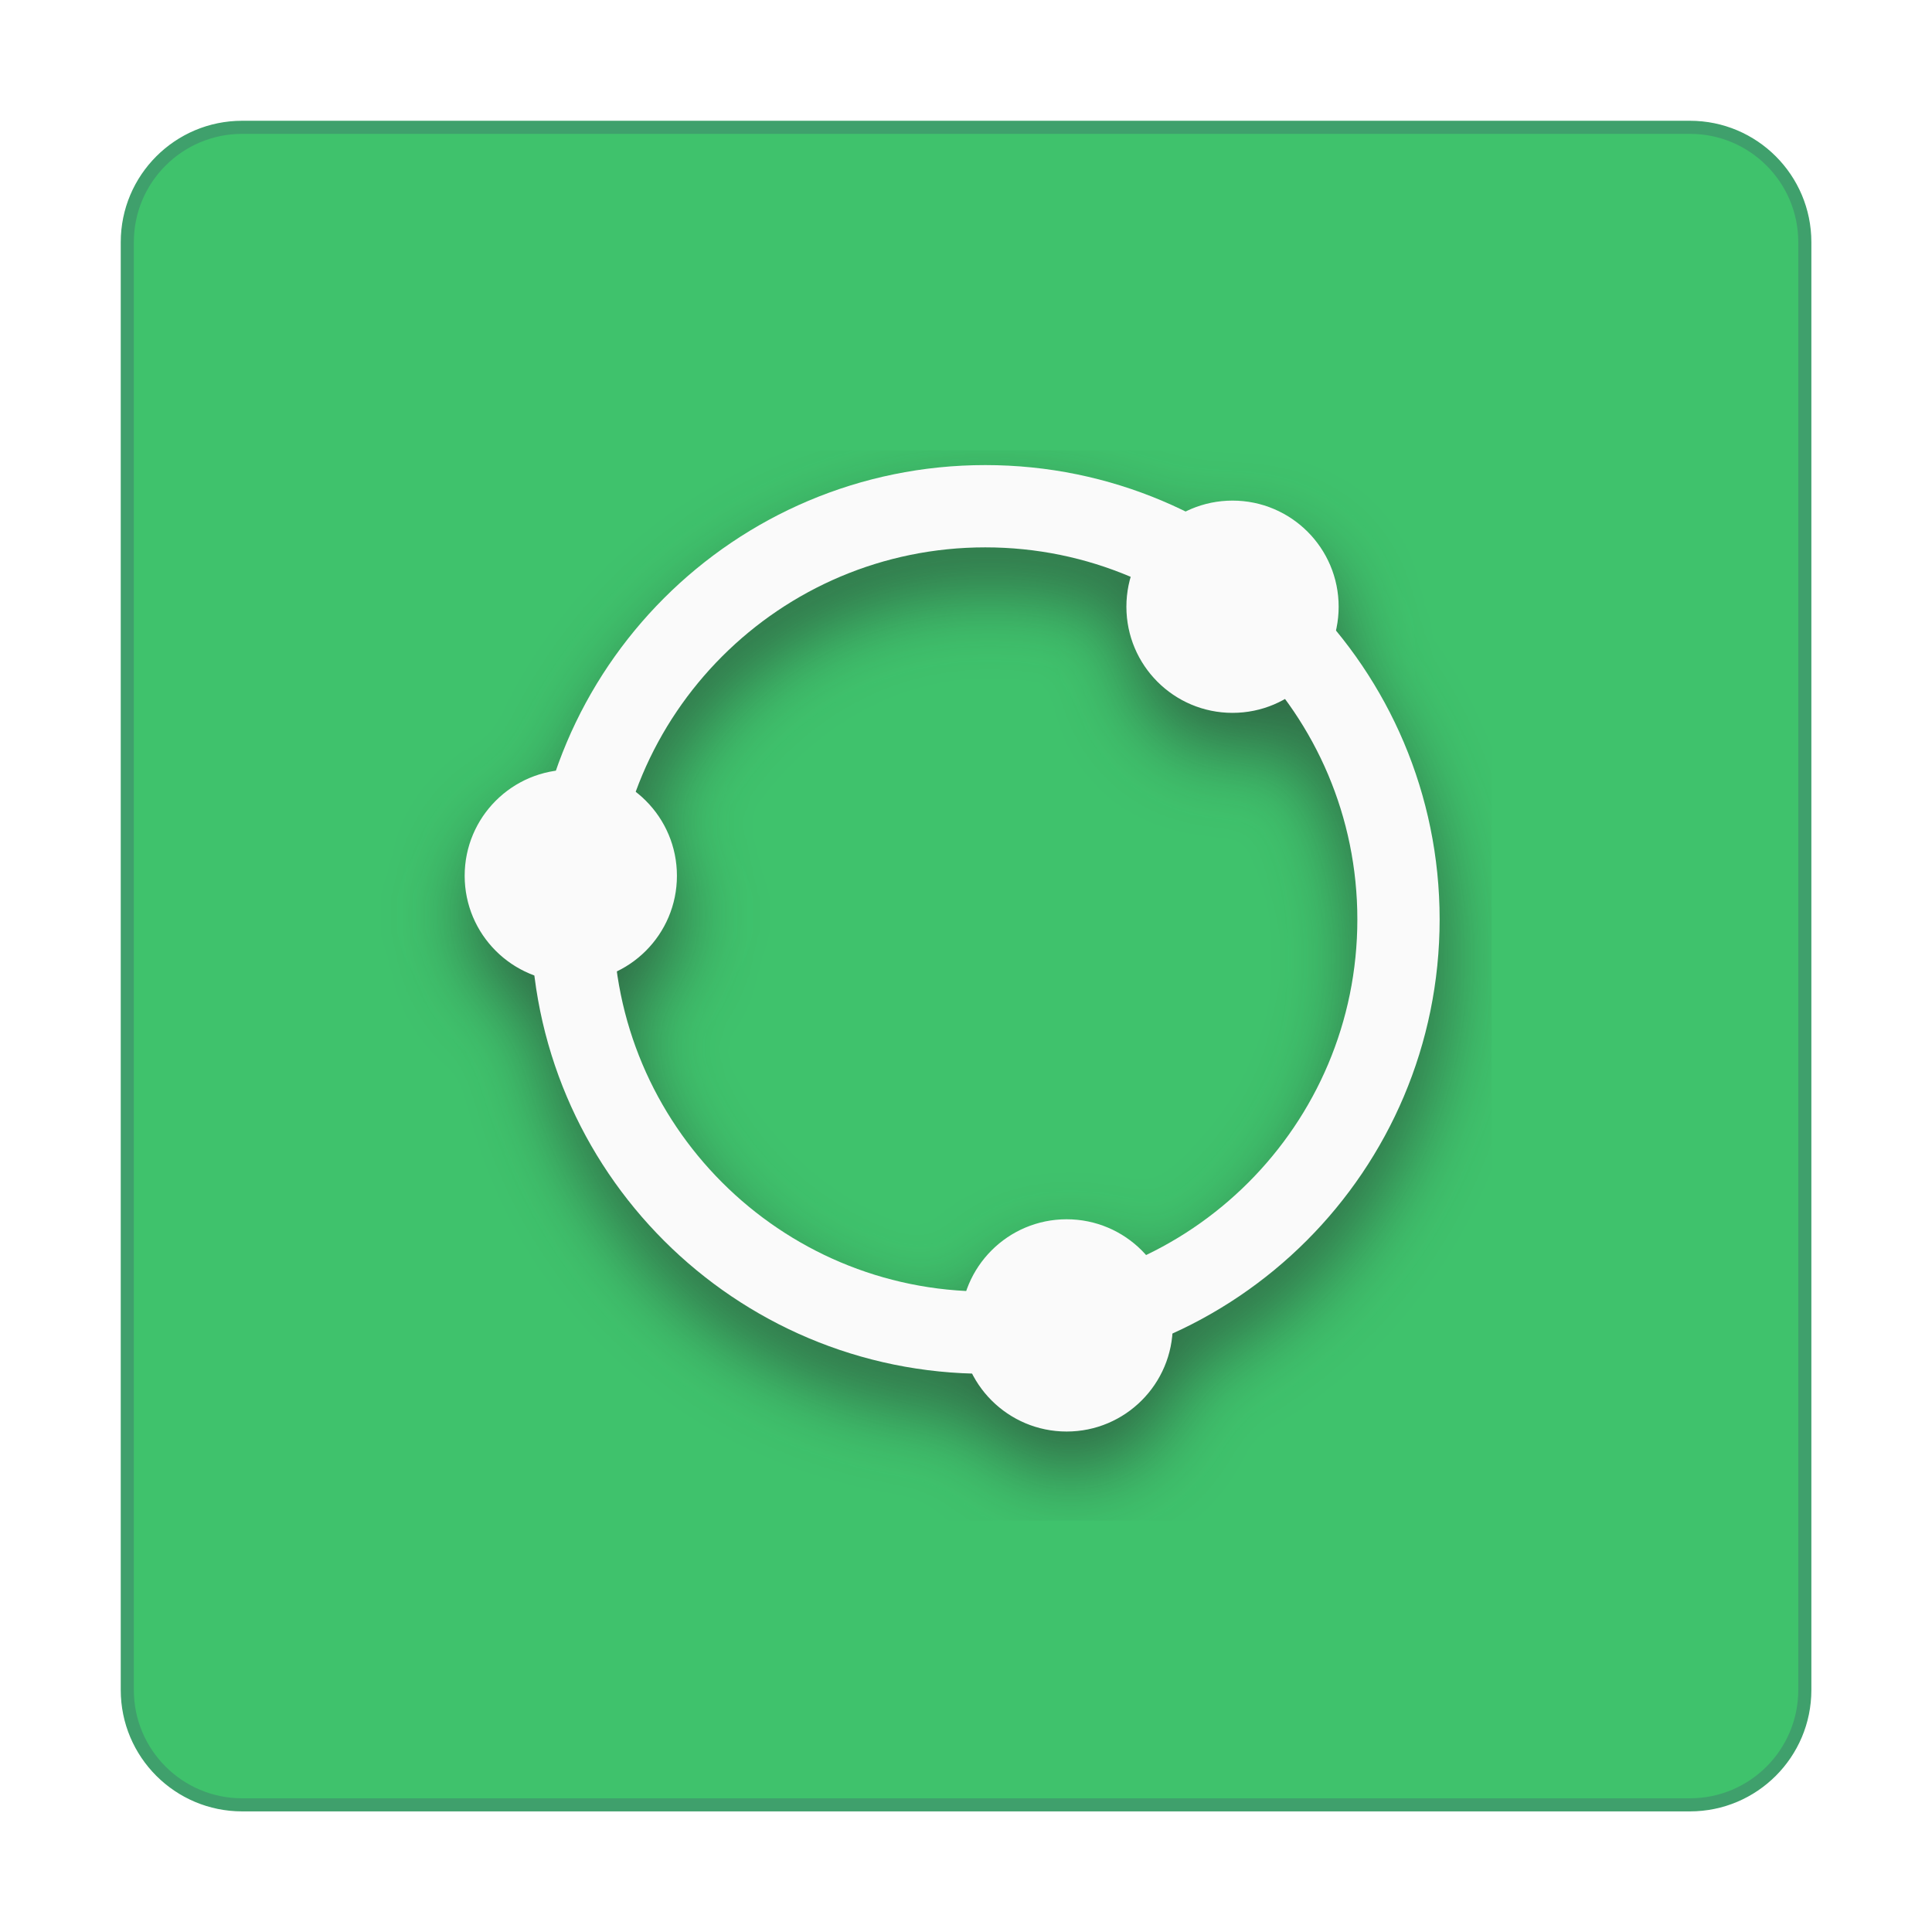
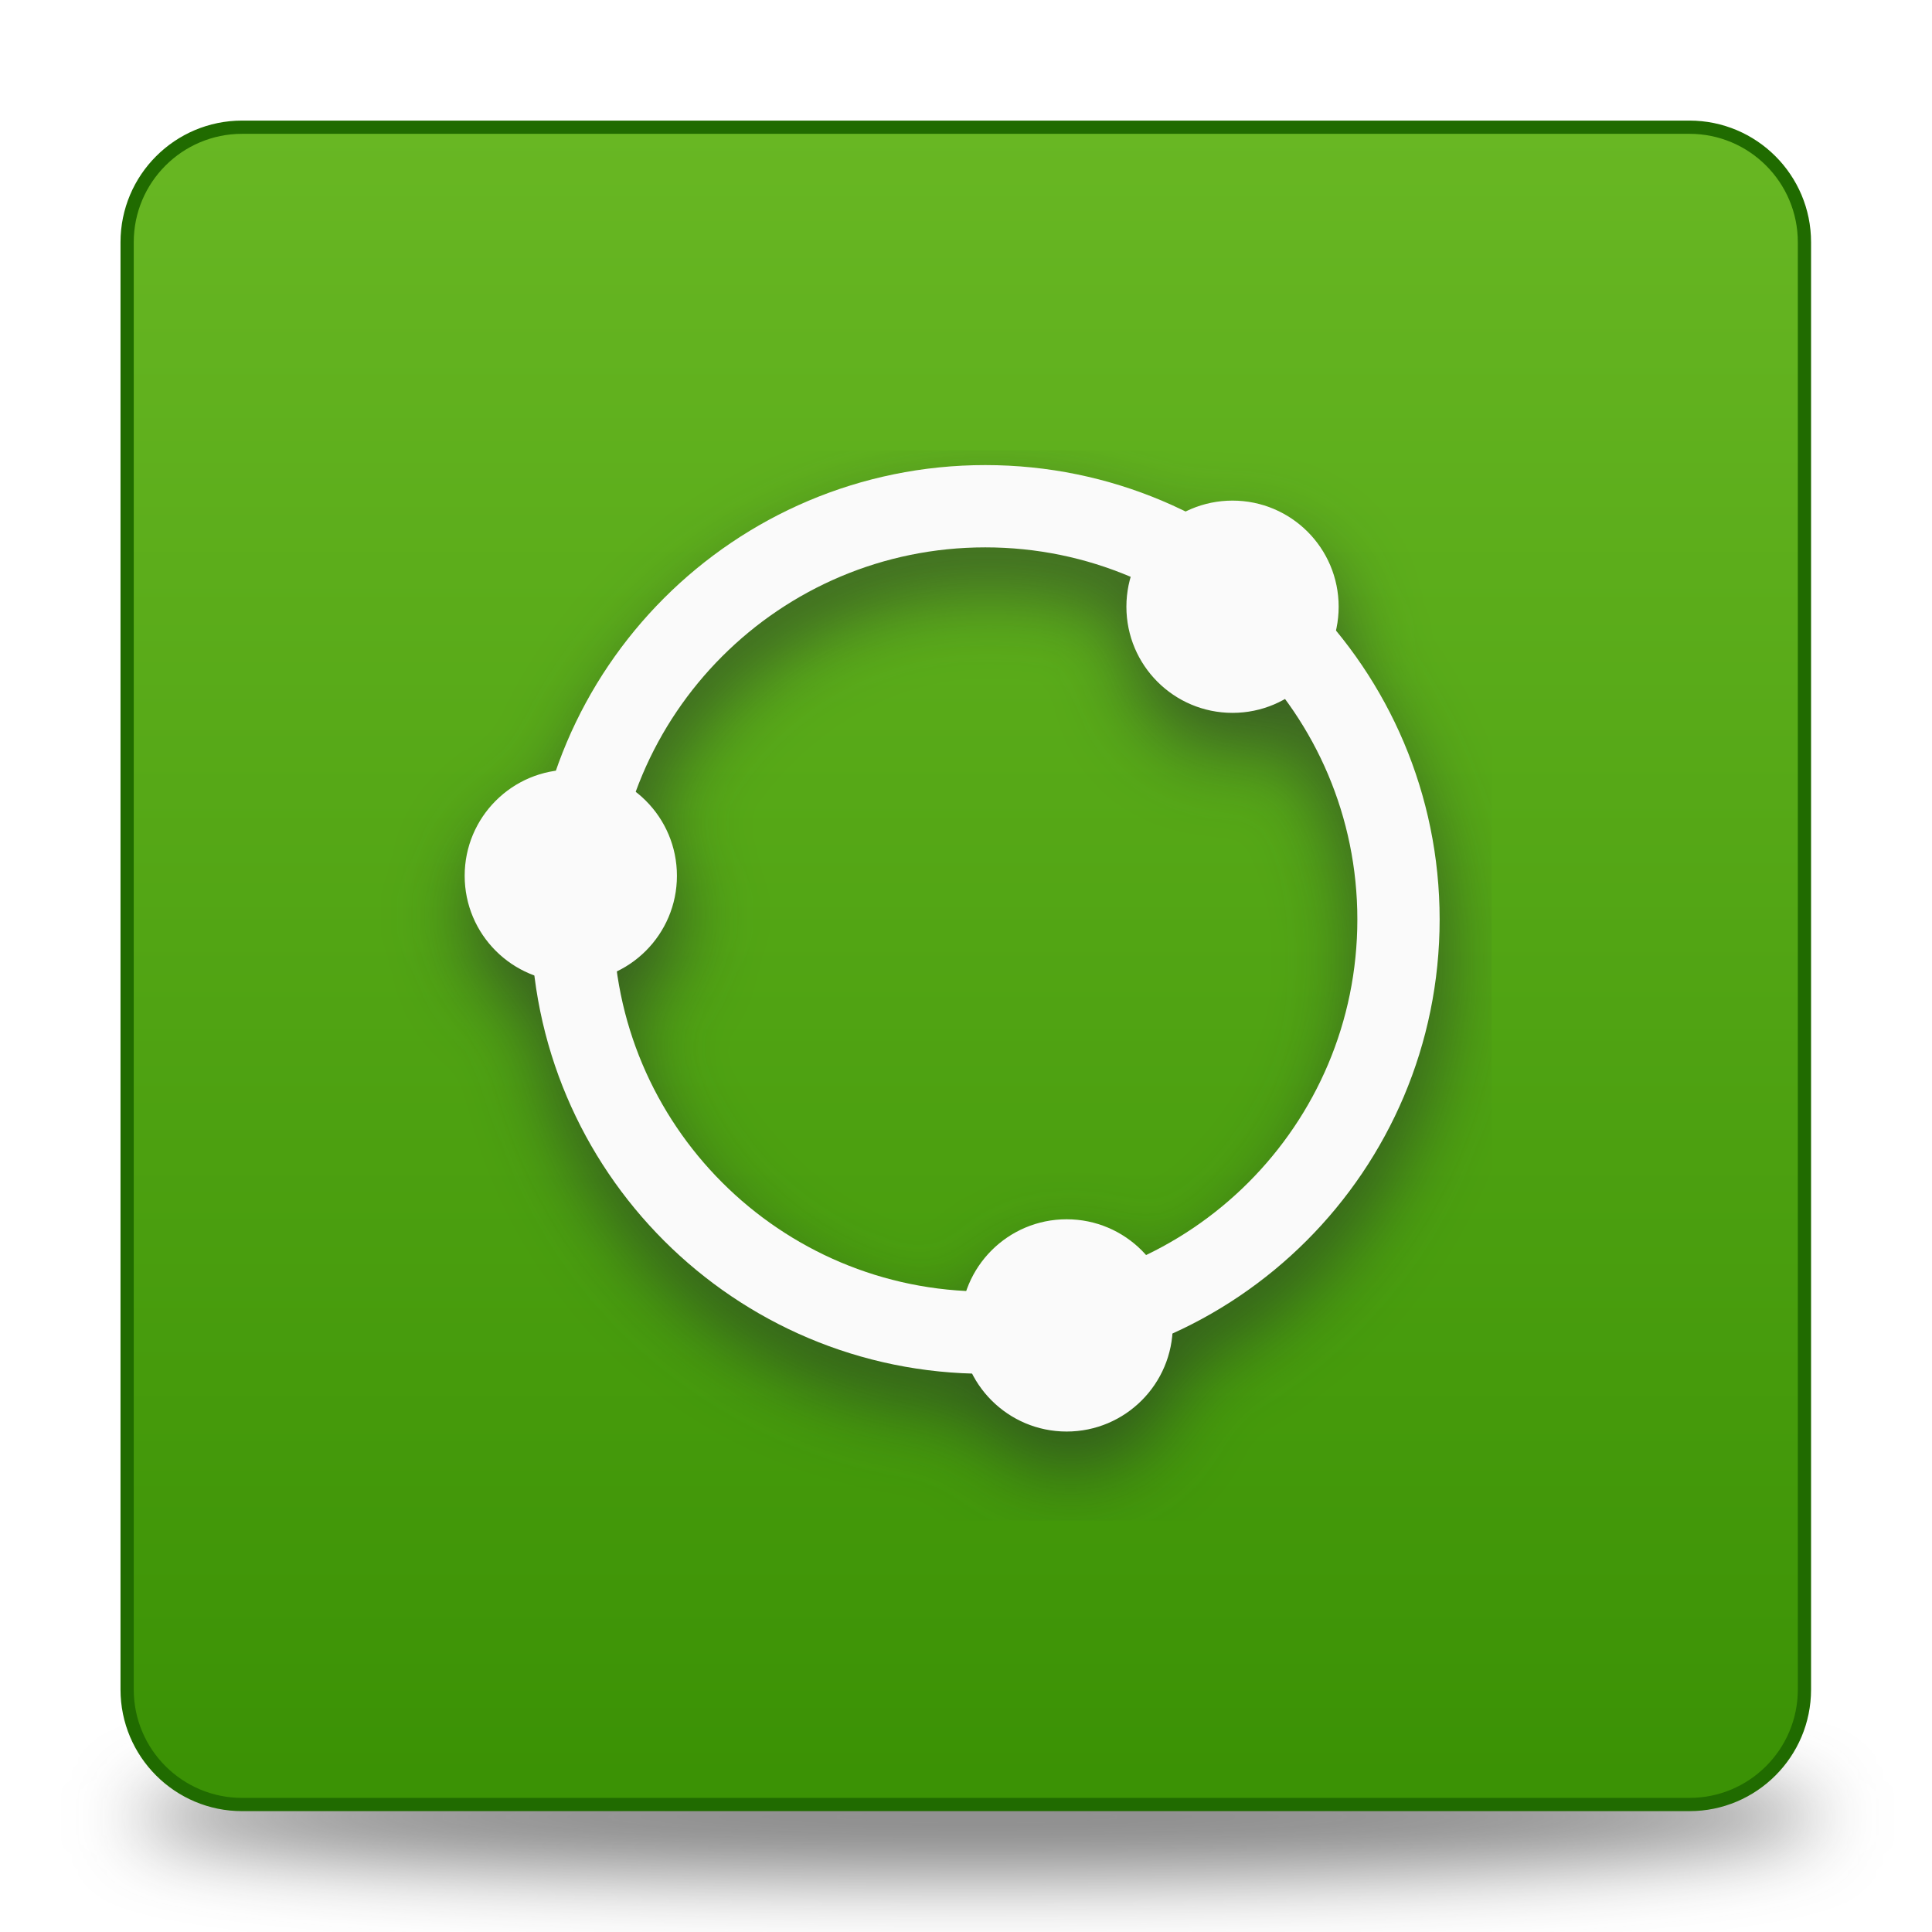
- <svg xmlns="http://www.w3.org/2000/svg" id="svg8" version="1.1" viewBox="0 0 4.233 4.233" height="16" width="16">
+ <svg xmlns="http://www.w3.org/2000/svg" xmlns:xlink="http://www.w3.org/1999/xlink" id="svg8" version="1.1" viewBox="0 0 4.233 4.233" height="16" width="16">
  <defs id="defs2">
+     <linearGradient id="linearGradient838">
+       <stop id="stop834" offset="0" style="stop-color:#68b723;stop-opacity:1" />
+       <stop id="stop836" offset="1" style="stop-color:#3a9104;stop-opacity:1" />
+     </linearGradient>
    <filter id="filter4620" style="color-interpolation-filters:sRGB">
      <feFlood id="feFlood4610" result="flood" flood-color="rgb(35,43,43)" flood-opacity="0.6" />
      <feComposite id="feComposite4612" result="composite1" operator="in" in2="SourceGraphic" in="flood" />
      <feGaussianBlur id="feGaussianBlur4614" result="blur" stdDeviation="1" in="composite1" />
      <feOffset id="feOffset4616" result="offset" dy="1" dx="0.105" />
      <feComposite id="feComposite4618" result="composite2" operator="over" in2="offset" in="SourceGraphic" />
    </filter>
+     <linearGradient gradientUnits="userSpaceOnUse" y2="108.352" x2="36.513" y1="104.648" x1="36.513" id="linearGradient840" xlink:href="#linearGradient838" />
+     <filter height="2.44" y="-0.72" width="1.103" x="-0.051" id="filter848" style="color-interpolation-filters:sRGB">
+       <feGaussianBlur id="feGaussianBlur850" stdDeviation="0.079" />
+     </filter>
  </defs>
  <g transform="translate(-34.49247,-104.3653)" id="layer1">
-     <g style="opacity:1" transform="matrix(0.1359223,0,0,0.1359223,29.61922,94.02259)" id="g833">
-       <rect style="fill:#3fc26c;fill-opacity:1;stroke:#3fa06c;stroke-width:0.211;stroke-miterlimit:4;stroke-dasharray:none;stroke-opacity:1" id="rect4552" width="27.041" height="27.041" x="37.905" y="78.145" rx="1.852" ry="1.852" />
-       <g id="g831" transform="matrix(0.626531,0,0,0.626531,14.45123,33.77949)" style="filter:url(#filter4620)">
-         <g id="g4577">
-           <circle style="fill:#fafafa;fill-opacity:1;stroke:#fafafa;stroke-width:0.169;stroke-miterlimit:4;stroke-dasharray:none;stroke-opacity:1" id="path4518" cx="61.602" cy="101.636" r="2.646" />
-           <circle style="fill:#fafafa;fill-opacity:1;stroke:#fafafa;stroke-width:0.169;stroke-miterlimit:4;stroke-dasharray:none;stroke-opacity:1" id="path4518-3" cx="48.845" cy="90.068" r="2.646" />
-           <circle style="fill:#fafafa;fill-opacity:1;stroke:#fafafa;stroke-width:0.169;stroke-miterlimit:4;stroke-dasharray:none;stroke-opacity:1" id="path4518-3-6" cx="65.87" cy="83.146" r="2.646" />
-           <circle style="fill:none;fill-opacity:1;stroke:#fafafa;stroke-width:2.117;stroke-miterlimit:4;stroke-dasharray:none;stroke-opacity:1" id="path4550" cx="59.509" cy="91.191" r="10.631" />
-         </g>
+     <ellipse ry="0.132" rx="1.852" cy="108.346" cx="36.634" id="path842" style="opacity:1;fill:#333333;fill-opacity:0.588;stroke:none;stroke-width:0.275;stroke-miterlimit:4;stroke-dasharray:none;stroke-opacity:1;filter:url(#filter848)" />
+     <rect ry="0.252" rx="0.252" y="104.644" x="34.771" height="3.675" width="3.675" id="rect4552" style="fill:url(#linearGradient840);fill-opacity:1;stroke:#206b00;stroke-width:0.029;stroke-miterlimit:4;stroke-dasharray:none;stroke-opacity:1" />
+     <g style="filter:url(#filter4620)" transform="matrix(0.08515955,0,0,0.08515955,31.58347,98.61398)" id="g831">
+       <g id="g4577">
+         <circle r="2.646" cy="101.636" cx="61.602" id="path4518" style="fill:#fafafa;fill-opacity:1;stroke:#fafafa;stroke-width:0.169;stroke-miterlimit:4;stroke-dasharray:none;stroke-opacity:1" />
+         <circle r="2.646" cy="90.068" cx="48.845" id="path4518-3" style="fill:#fafafa;fill-opacity:1;stroke:#fafafa;stroke-width:0.169;stroke-miterlimit:4;stroke-dasharray:none;stroke-opacity:1" />
+         <circle r="2.646" cy="83.146" cx="65.87" id="path4518-3-6" style="fill:#fafafa;fill-opacity:1;stroke:#fafafa;stroke-width:0.169;stroke-miterlimit:4;stroke-dasharray:none;stroke-opacity:1" />
+         <circle r="10.631" cy="91.191" cx="59.509" id="path4550" style="fill:none;fill-opacity:1;stroke:#fafafa;stroke-width:2.117;stroke-miterlimit:4;stroke-dasharray:none;stroke-opacity:1" />
      </g>
    </g>
  </g>
</svg>
